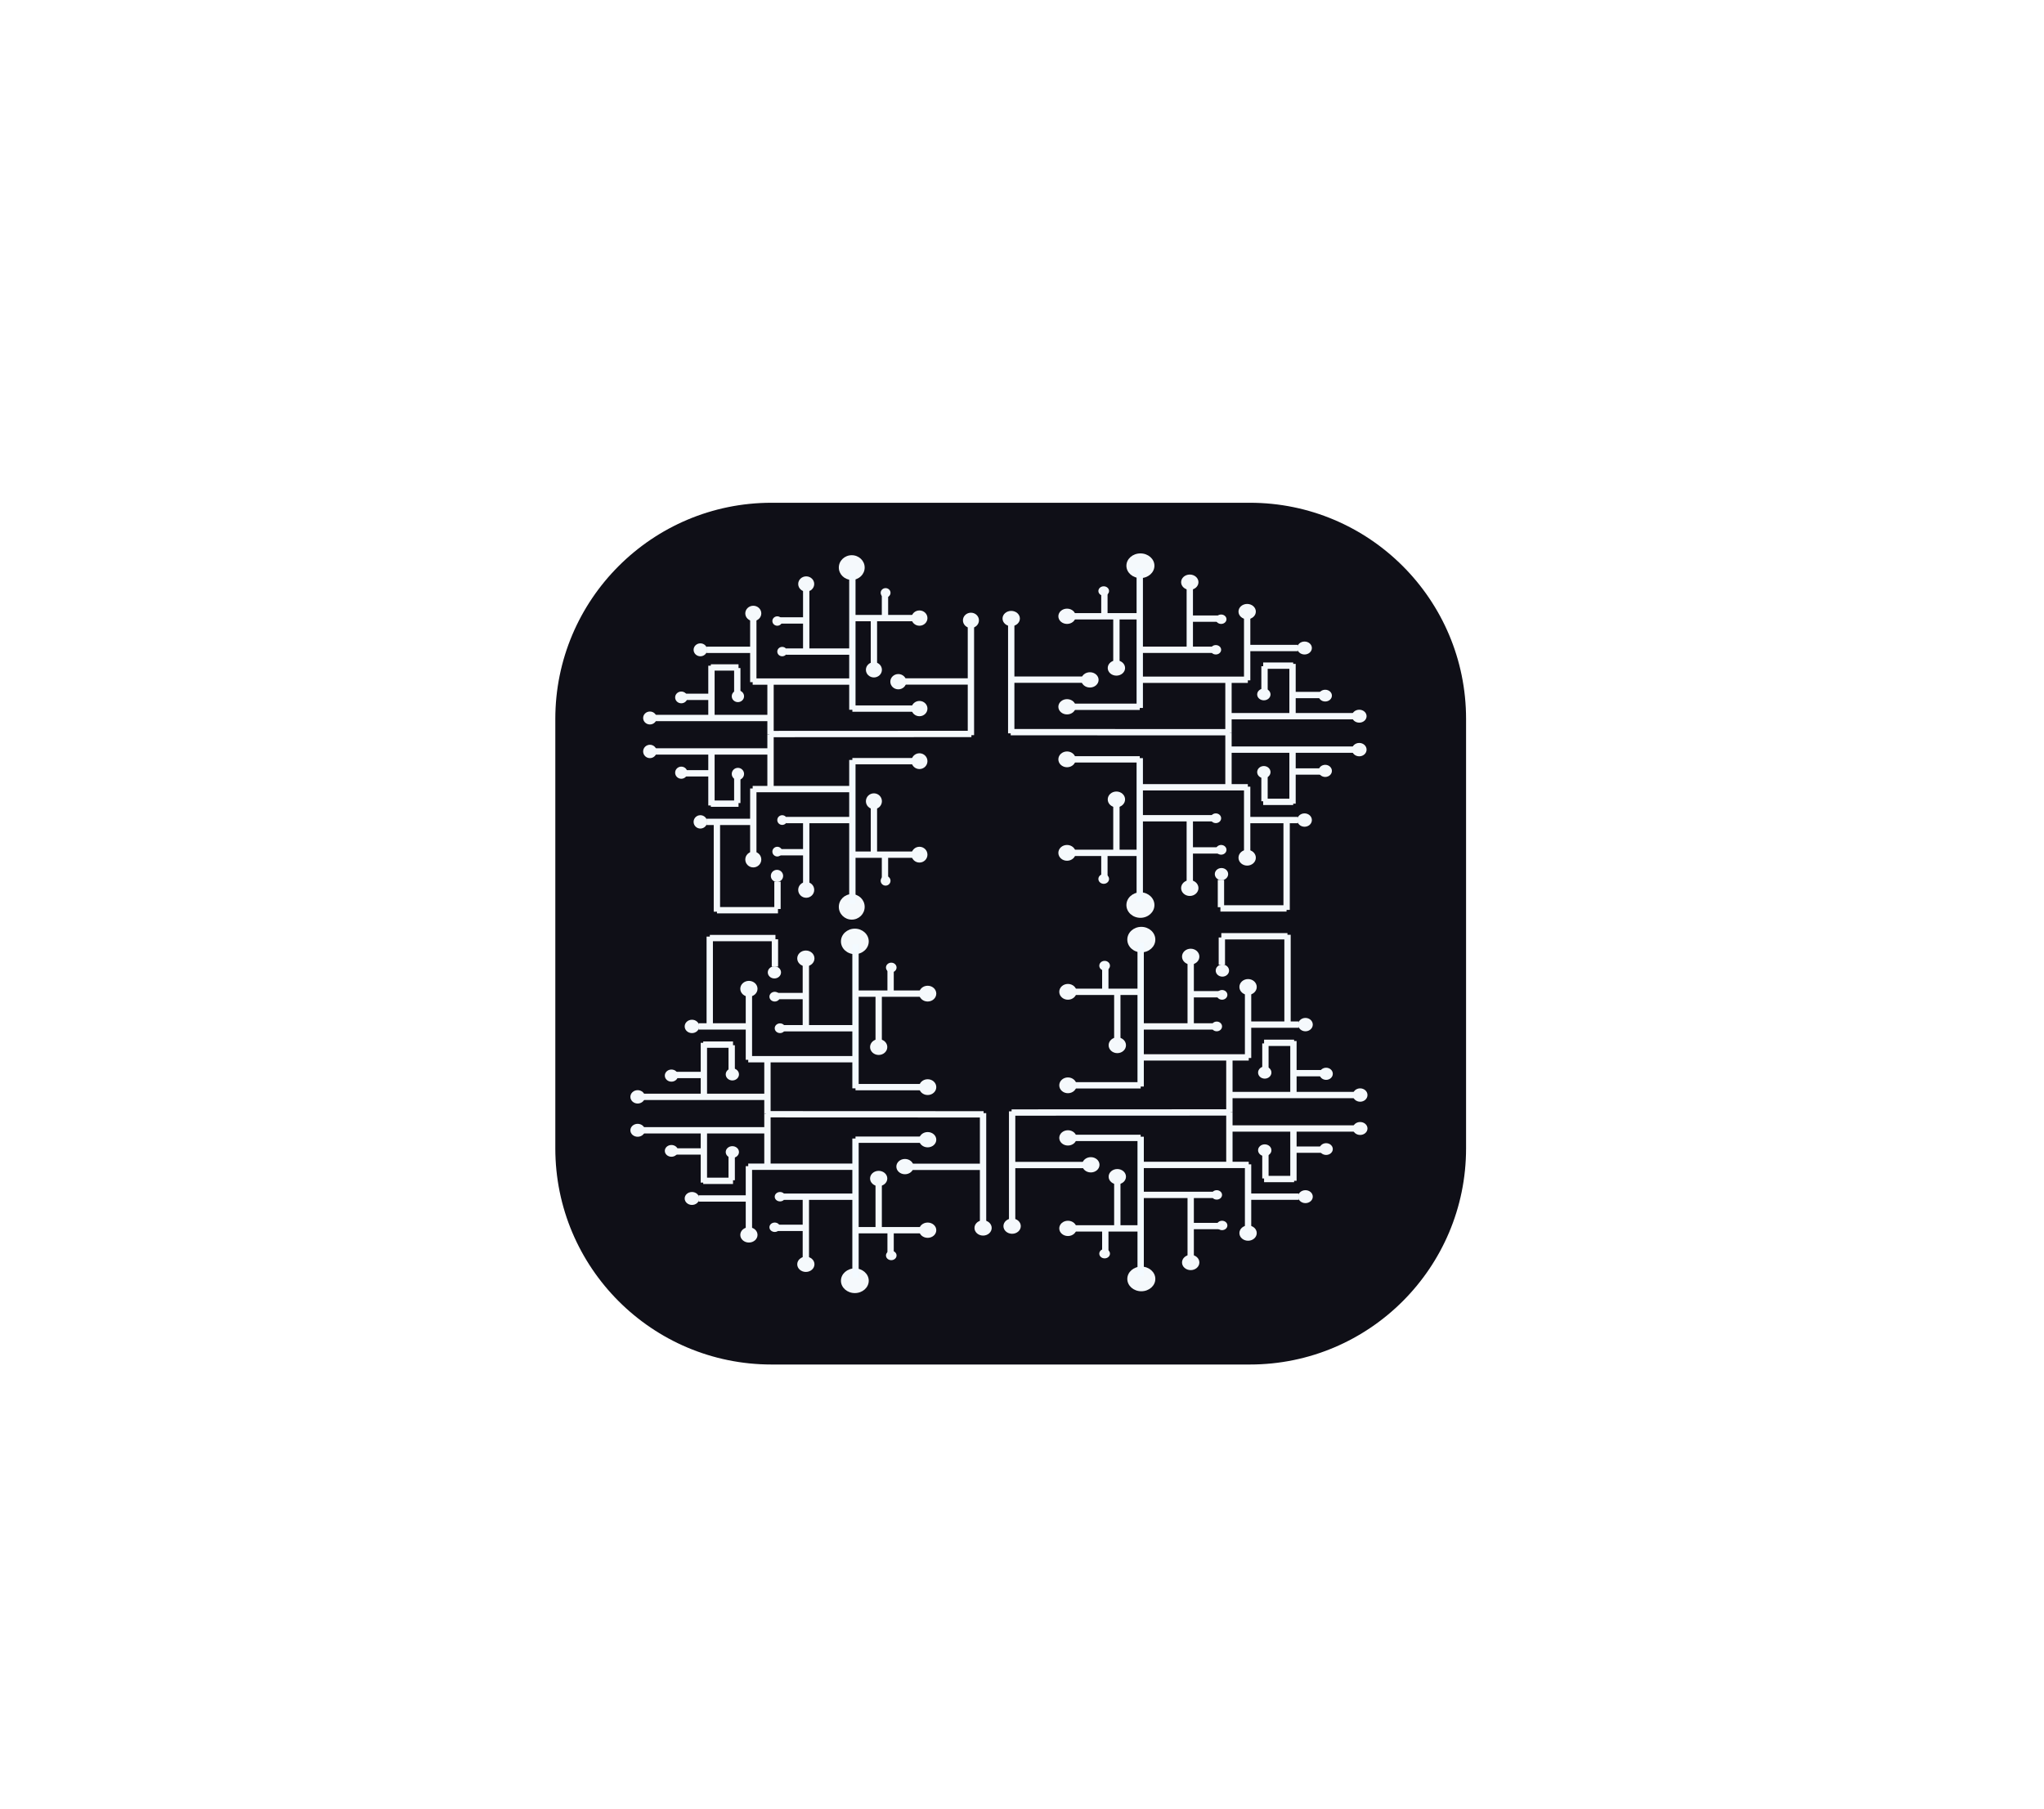
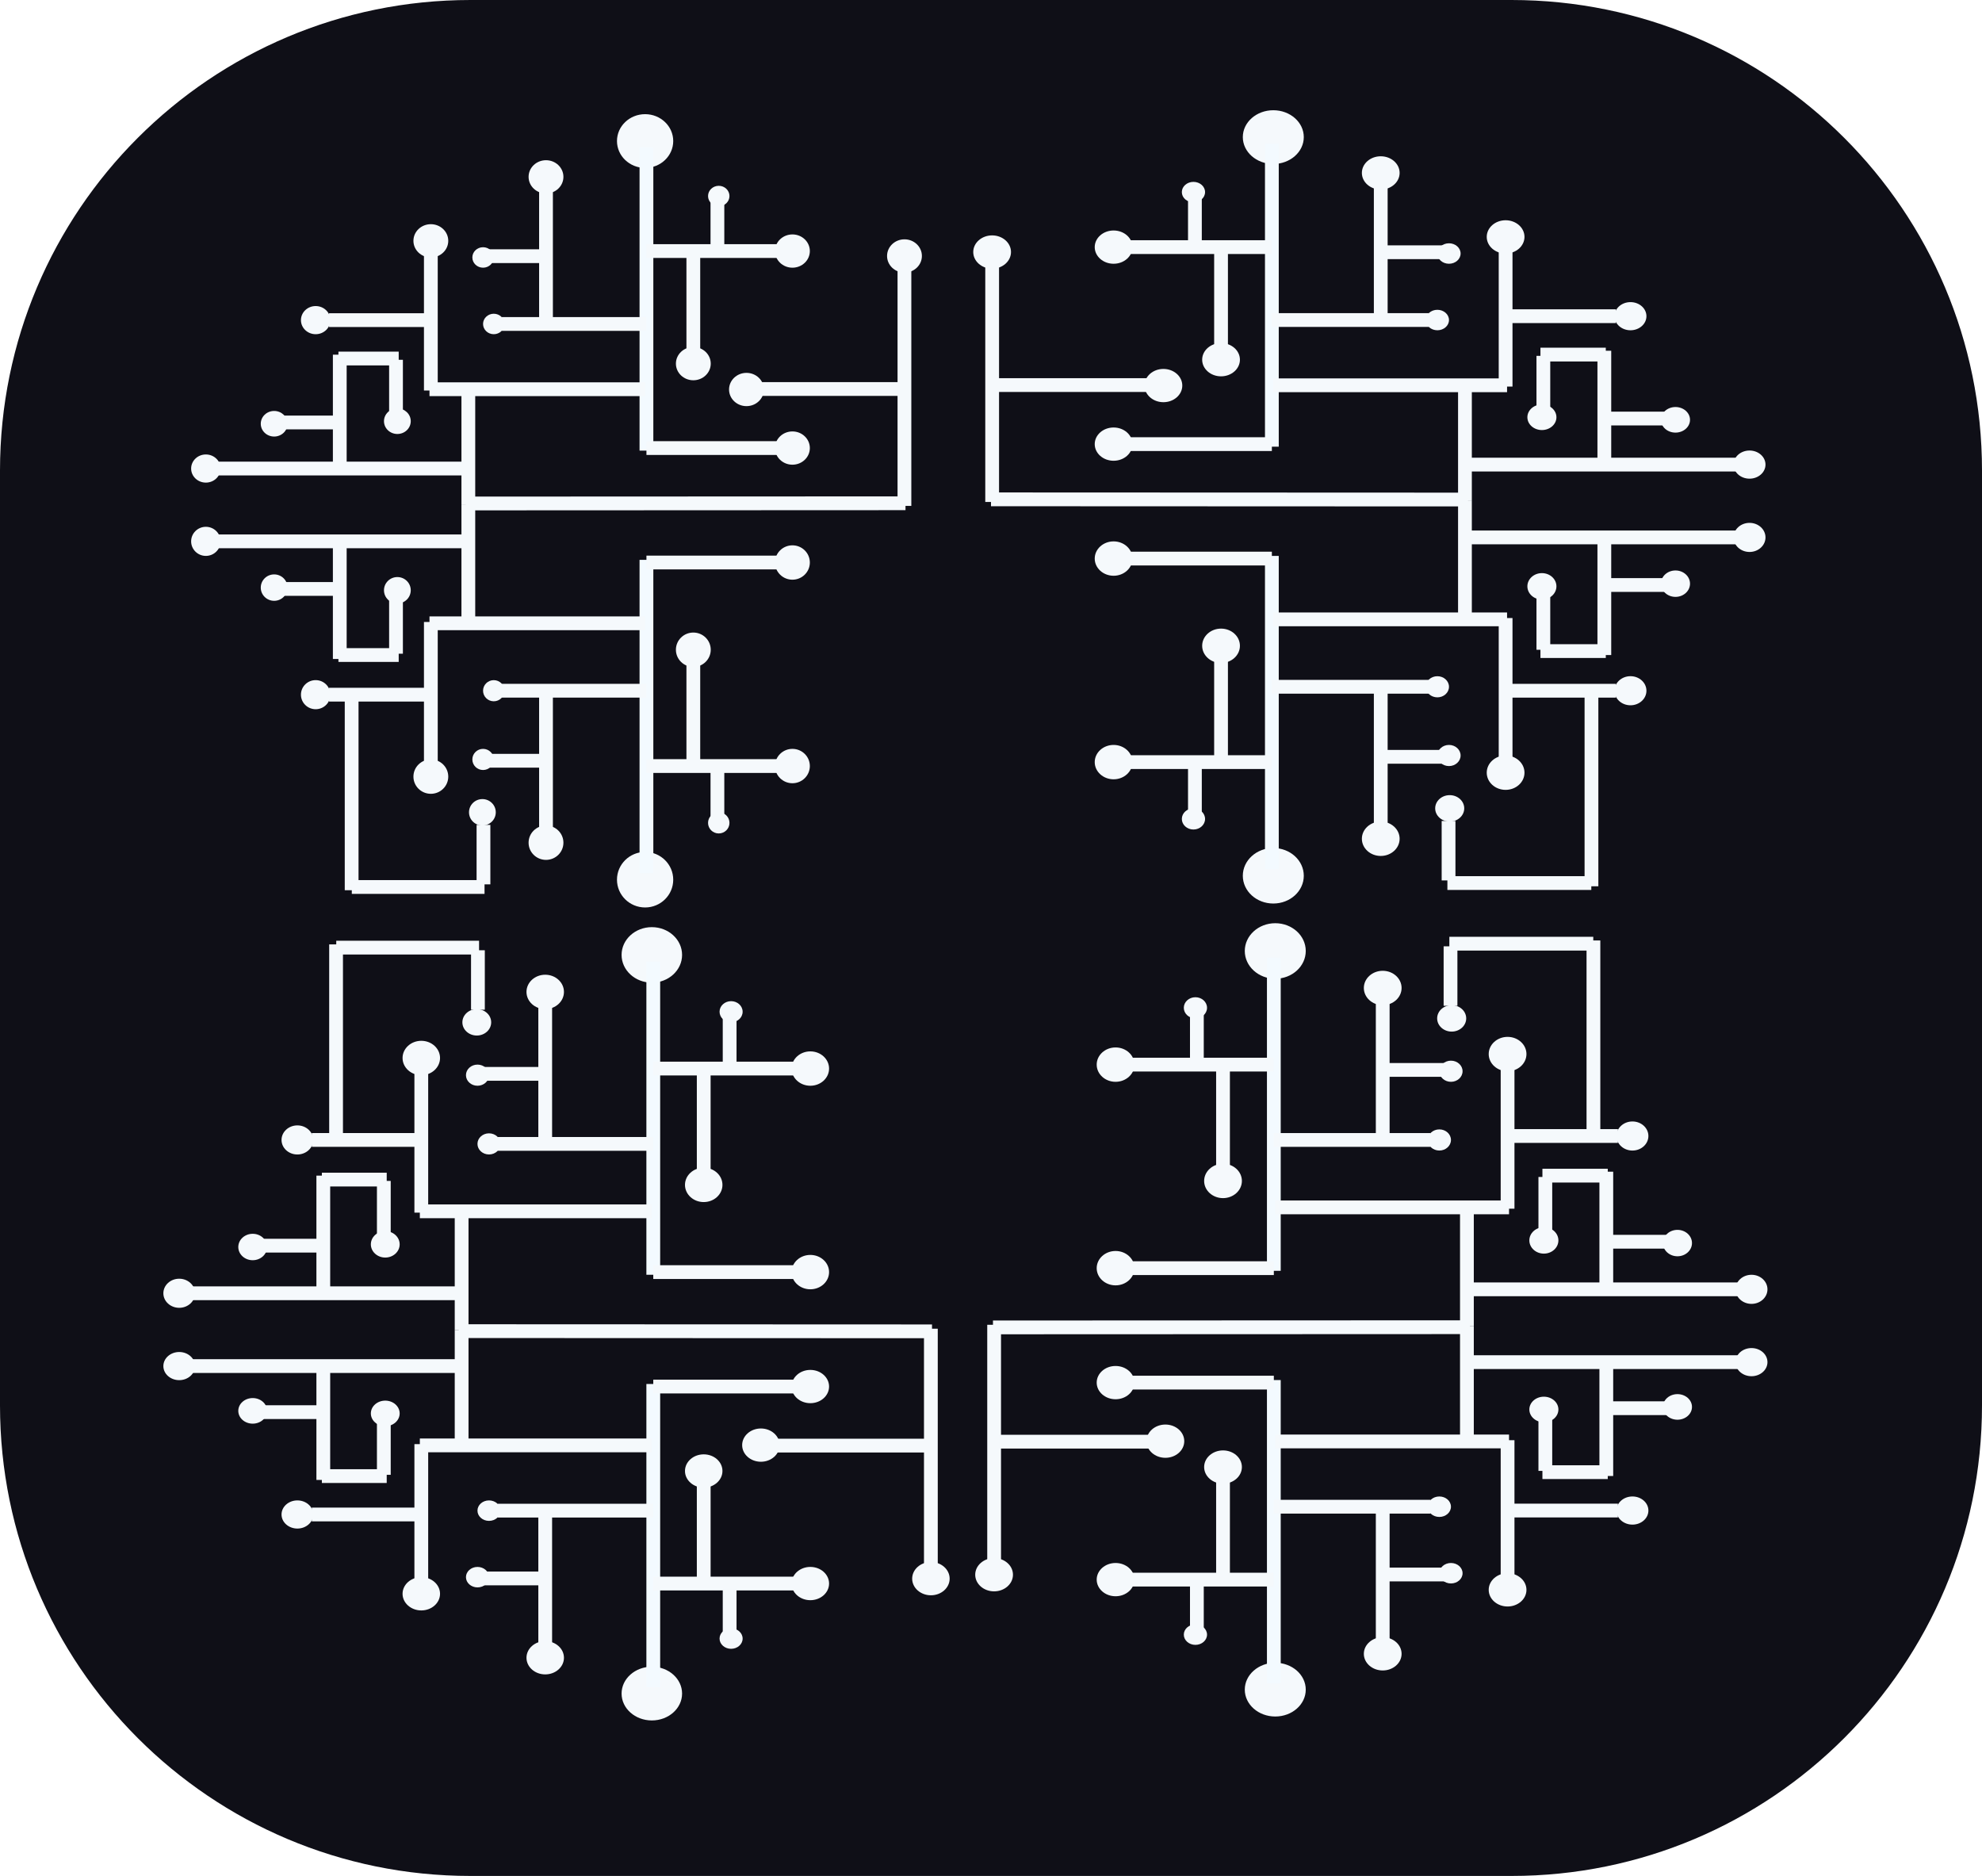
- <svg xmlns="http://www.w3.org/2000/svg" version="1.1" id="Layer_1" x="0px" y="0px" viewBox="0 0 2260 2000" style="enable-background:new 0 0 2260 2000;" xml:space="preserve">
+ <svg xmlns="http://www.w3.org/2000/svg" version="1.1" id="Layer_1" x="0px" y="0px" style="enable-background:new 0 0 2260 2000;" xml:space="preserve" viewBox="614 556 1007 953">
  <style type="text/css">
	.st0{fill:#0F0F17;}
	.st1{fill:#F5F9FC;}
	.st2{fill:none;stroke:#F3FAFF;stroke-width:7;stroke-miterlimit:10;}
	.st3{fill:none;stroke:#F5F9FC;stroke-width:7;stroke-miterlimit:10;}
</style>
  <path class="st0" d="M1381.94,1509H853.06C721.03,1509,614,1401.97,614,1269.94V795.06C614,663.03,721.03,556,853.06,556h528.88  C1513.97,556,1621,663.03,1621,795.06v474.88C1621,1401.97,1513.97,1509,1381.94,1509z" />
  <g>
    <ellipse class="st1" cx="941.76" cy="1002.9" rx="14.29" ry="14.1" />
    <ellipse class="st1" cx="815.89" cy="855.86" rx="6.8" ry="6.71" />
    <ellipse class="st1" cx="859.09" cy="968.65" rx="6.8" ry="6.71" />
    <ellipse class="st1" cx="753.29" cy="854.51" rx="6.8" ry="6.71" />
    <ellipse class="st1" cx="774.38" cy="908.9" rx="7.48" ry="7.39" />
    <ellipse class="st1" cx="718.59" cy="831.01" rx="7.48" ry="7.39" />
    <ellipse class="st1" cx="891.41" cy="984.1" rx="8.85" ry="8.73" />
    <ellipse class="st1" cx="1016.61" cy="945.16" rx="8.85" ry="8.73" />
    <ellipse class="st1" cx="832.9" cy="950.53" rx="8.85" ry="8.73" />
    <ellipse class="st1" cx="966.26" cy="886.07" rx="8.85" ry="8.73" />
    <ellipse class="st1" cx="1016.61" cy="841.76" rx="8.85" ry="8.73" />
    <ellipse class="st1" cx="864.87" cy="906.89" rx="5.44" ry="5.37" />
    <ellipse class="st1" cx="859.43" cy="941.8" rx="5.44" ry="5.37" />
    <ellipse class="st1" cx="979.18" cy="974.03" rx="5.44" ry="5.37" />
    <line class="st2" x1="942.44" y1="999.54" x2="942.44" y2="840.41" />
    <line class="st3" x1="868.96" y1="906.89" x2="942.44" y2="906.89" />
    <line class="st3" x1="942.44" y1="945.16" x2="1015.93" y2="945.16" />
    <line class="st3" x1="942.44" y1="841.76" x2="1015.93" y2="841.76" />
    <line class="st3" x1="785.95" y1="888.76" x2="816.57" y2="888.76" />
    <line class="st3" x1="860.79" y1="942.47" x2="891.41" y2="942.47" />
    <line class="st3" x1="756.01" y1="855.19" x2="786.63" y2="855.19" />
    <line class="st3" x1="721.31" y1="831.01" x2="851.27" y2="831.01" />
    <line class="st3" x1="781.18" y1="908.9" x2="832.21" y2="908.9" />
    <line class="st3" x1="891.41" y1="980.74" x2="891.41" y2="908.23" />
    <line class="st3" x1="832.21" y1="872.64" x2="941.76" y2="872.64" />
    <line class="st3" x1="832.9" y1="944.49" x2="832.9" y2="871.97" />
    <line class="st3" x1="851.95" y1="871.97" x2="851.95" y2="812.21" />
    <line class="st3" x1="966.26" y1="945.83" x2="966.26" y2="886.07" />
    <line class="st3" x1="786.63" y1="890.77" x2="786.63" y2="831.01" />
    <line class="st3" x1="815.2" y1="888.09" x2="815.2" y2="857.87" />
    <line class="st3" x1="978.5" y1="974.03" x2="978.5" y2="943.81" />
    <g>
      <ellipse class="st1" cx="941.76" cy="627.65" rx="14.29" ry="13.65" />
      <ellipse class="st1" cx="815.89" cy="769.97" rx="6.8" ry="6.5" />
      <ellipse class="st1" cx="753.29" cy="771.27" rx="6.8" ry="6.5" />
      <ellipse class="st1" cx="774.38" cy="718.63" rx="7.48" ry="7.15" />
      <ellipse class="st1" cx="718.59" cy="794.02" rx="7.48" ry="7.15" />
      <ellipse class="st1" cx="891.41" cy="645.84" rx="8.85" ry="8.45" />
      <ellipse class="st1" cx="1016.61" cy="683.54" rx="8.85" ry="8.45" />
      <ellipse class="st1" cx="1073.54" cy="686.03" rx="8.85" ry="8.45" />
      <ellipse class="st1" cx="832.9" cy="678.34" rx="8.85" ry="8.45" />
      <ellipse class="st1" cx="966.26" cy="740.73" rx="8.85" ry="8.45" />
      <ellipse class="st1" cx="993.26" cy="753.87" rx="8.85" ry="8.45" />
      <ellipse class="st1" cx="1016.61" cy="783.62" rx="8.85" ry="8.45" />
      <ellipse class="st1" cx="864.87" cy="720.58" rx="5.44" ry="5.2" />
      <ellipse class="st1" cx="859.43" cy="686.79" rx="5.44" ry="5.2" />
      <ellipse class="st1" cx="979.18" cy="655.59" rx="5.44" ry="5.2" />
      <line class="st2" x1="942.44" y1="630.9" x2="942.44" y2="784.92" />
      <line class="st3" x1="868.96" y1="720.58" x2="942.44" y2="720.58" />
      <line class="st3" x1="942.44" y1="683.54" x2="1015.93" y2="683.54" />
      <line class="st3" x1="999.7" y1="753.62" x2="1073.18" y2="753.62" />
      <line class="st3" x1="942.44" y1="783.62" x2="1015.93" y2="783.62" />
      <line class="st3" x1="785.95" y1="738.13" x2="816.57" y2="738.13" />
      <line class="st3" x1="860.79" y1="686.14" x2="891.41" y2="686.14" />
      <line class="st3" x1="756.01" y1="770.62" x2="786.63" y2="770.62" />
      <line class="st3" x1="721.31" y1="794.02" x2="851.27" y2="794.02" />
      <line class="st3" x1="781.18" y1="718.63" x2="832.21" y2="718.63" />
      <line class="st3" x1="891.41" y1="649.09" x2="891.41" y2="719.28" />
      <line class="st3" x1="832.21" y1="753.73" x2="941.76" y2="753.73" />
      <line class="st3" x1="850.58" y1="811.77" x2="1074.06" y2="811.67" />
      <line class="st3" x1="832.9" y1="684.19" x2="832.9" y2="754.38" />
      <line class="st3" x1="851.95" y1="754.38" x2="851.95" y2="812.21" />
      <line class="st3" x1="966.26" y1="682.89" x2="966.26" y2="740.73" />
      <line class="st3" x1="1073.52" y1="692.85" x2="1073.52" y2="813" />
      <line class="st3" x1="786.63" y1="736.18" x2="786.63" y2="794.02" />
      <line class="st3" x1="815.2" y1="738.78" x2="815.2" y2="768.02" />
      <line class="st3" x1="978.5" y1="655.59" x2="978.5" y2="684.84" />
    </g>
    <line class="st3" x1="792.66" y1="1008.24" x2="792.66" y2="910.42" />
    <line class="st3" x1="792.74" y1="1006.6" x2="860.18" y2="1006.6" />
    <line class="st3" x1="859.64" y1="1005.26" x2="859.64" y2="975.05" />
  </g>
  <g>
    <ellipse class="st1" cx="1260.93" cy="1000.9" rx="15.49" ry="14.1" />
    <ellipse class="st1" cx="1397.4" cy="853.86" rx="7.38" ry="6.71" />
    <ellipse class="st1" cx="1350.56" cy="966.65" rx="7.38" ry="6.71" />
    <ellipse class="st1" cx="1465.27" cy="852.51" rx="7.38" ry="6.71" />
    <ellipse class="st1" cx="1442.4" cy="906.9" rx="8.11" ry="7.39" />
    <ellipse class="st1" cx="1502.89" cy="829.01" rx="8.11" ry="7.39" />
    <ellipse class="st1" cx="1315.52" cy="982.1" rx="9.59" ry="8.73" />
    <ellipse class="st1" cx="1179.79" cy="943.16" rx="9.59" ry="8.73" />
    <ellipse class="st1" cx="1378.96" cy="948.53" rx="9.59" ry="8.73" />
    <ellipse class="st1" cx="1234.38" cy="884.07" rx="9.59" ry="8.73" />
    <ellipse class="st1" cx="1179.79" cy="839.76" rx="9.59" ry="8.73" />
    <ellipse class="st1" cx="1344.29" cy="904.89" rx="5.9" ry="5.37" />
    <ellipse class="st1" cx="1350.19" cy="939.8" rx="5.9" ry="5.37" />
    <ellipse class="st1" cx="1220.36" cy="972.03" rx="5.9" ry="5.37" />
    <line class="st2" x1="1260.2" y1="997.54" x2="1260.2" y2="838.41" />
    <line class="st3" x1="1339.86" y1="904.89" x2="1260.2" y2="904.89" />
    <line class="st3" x1="1260.2" y1="943.16" x2="1180.53" y2="943.16" />
    <line class="st3" x1="1260.2" y1="839.76" x2="1180.53" y2="839.76" />
    <line class="st3" x1="1429.86" y1="886.76" x2="1396.66" y2="886.76" />
    <line class="st3" x1="1348.72" y1="940.47" x2="1315.52" y2="940.47" />
    <line class="st3" x1="1462.31" y1="853.19" x2="1429.12" y2="853.19" />
    <line class="st3" x1="1499.94" y1="829.01" x2="1359.04" y2="829.01" />
    <line class="st3" x1="1435.02" y1="906.9" x2="1379.7" y2="906.9" />
    <line class="st3" x1="1315.52" y1="978.74" x2="1315.52" y2="906.23" />
    <line class="st3" x1="1379.7" y1="870.64" x2="1260.93" y2="870.64" />
    <line class="st3" x1="1378.96" y1="942.49" x2="1378.96" y2="869.97" />
    <line class="st3" x1="1358.3" y1="869.97" x2="1358.3" y2="810.21" />
    <line class="st3" x1="1234.38" y1="943.83" x2="1234.38" y2="884.07" />
    <line class="st3" x1="1429.12" y1="888.77" x2="1429.12" y2="829.01" />
    <line class="st3" x1="1398.14" y1="886.09" x2="1398.14" y2="855.87" />
    <line class="st3" x1="1221.1" y1="972.03" x2="1221.1" y2="941.81" />
    <g>
      <ellipse class="st1" cx="1260.93" cy="625.65" rx="15.49" ry="13.65" />
      <ellipse class="st1" cx="1397.4" cy="767.97" rx="7.38" ry="6.5" />
      <ellipse class="st1" cx="1465.27" cy="769.27" rx="7.38" ry="6.5" />
      <ellipse class="st1" cx="1442.4" cy="716.63" rx="8.11" ry="7.15" />
      <ellipse class="st1" cx="1502.89" cy="792.02" rx="8.11" ry="7.15" />
      <ellipse class="st1" cx="1315.52" cy="643.84" rx="9.59" ry="8.45" />
      <ellipse class="st1" cx="1179.79" cy="681.54" rx="9.59" ry="8.45" />
      <ellipse class="st1" cx="1118.07" cy="684.03" rx="9.59" ry="8.45" />
      <ellipse class="st1" cx="1378.96" cy="676.34" rx="9.59" ry="8.45" />
      <ellipse class="st1" cx="1234.38" cy="738.73" rx="9.59" ry="8.45" />
      <ellipse class="st1" cx="1205.1" cy="751.87" rx="9.59" ry="8.45" />
      <ellipse class="st1" cx="1179.79" cy="781.62" rx="9.59" ry="8.45" />
      <ellipse class="st1" cx="1344.29" cy="718.58" rx="5.9" ry="5.2" />
      <ellipse class="st1" cx="1350.19" cy="684.79" rx="5.9" ry="5.2" />
      <ellipse class="st1" cx="1220.36" cy="653.59" rx="5.9" ry="5.2" />
      <line class="st2" x1="1260.2" y1="628.9" x2="1260.2" y2="782.92" />
      <line class="st3" x1="1339.86" y1="718.58" x2="1260.2" y2="718.58" />
      <line class="st3" x1="1260.2" y1="681.54" x2="1180.53" y2="681.54" />
      <line class="st3" x1="1198.13" y1="751.62" x2="1118.46" y2="751.62" />
      <line class="st3" x1="1260.2" y1="781.62" x2="1180.53" y2="781.62" />
      <line class="st3" x1="1429.86" y1="736.13" x2="1396.66" y2="736.13" />
      <line class="st3" x1="1348.72" y1="684.14" x2="1315.52" y2="684.14" />
      <line class="st3" x1="1462.31" y1="768.62" x2="1429.12" y2="768.62" />
      <line class="st3" x1="1499.94" y1="792.02" x2="1359.04" y2="792.02" />
      <line class="st3" x1="1435.02" y1="716.63" x2="1379.7" y2="716.63" />
      <line class="st3" x1="1315.52" y1="647.09" x2="1315.52" y2="717.28" />
      <line class="st3" x1="1379.7" y1="751.73" x2="1260.93" y2="751.73" />
      <line class="st3" x1="1359.79" y1="809.77" x2="1117.5" y2="809.67" />
      <line class="st3" x1="1378.96" y1="682.19" x2="1378.96" y2="752.38" />
      <line class="st3" x1="1358.3" y1="752.38" x2="1358.3" y2="810.21" />
      <line class="st3" x1="1234.38" y1="680.89" x2="1234.38" y2="738.73" />
      <line class="st3" x1="1118.09" y1="690.85" x2="1118.09" y2="811" />
      <line class="st3" x1="1429.12" y1="734.18" x2="1429.12" y2="792.02" />
      <line class="st3" x1="1398.14" y1="736.78" x2="1398.14" y2="766.02" />
      <line class="st3" x1="1221.1" y1="653.59" x2="1221.1" y2="682.84" />
    </g>
    <line class="st3" x1="1422.58" y1="1006.24" x2="1422.58" y2="908.42" />
    <line class="st3" x1="1422.5" y1="1004.6" x2="1349.38" y2="1004.6" />
    <line class="st3" x1="1349.97" y1="1003.26" x2="1349.97" y2="973.05" />
  </g>
  <g>
    <ellipse class="st1" cx="1261.93" cy="1039.1" rx="15.49" ry="14.1" />
    <ellipse class="st1" cx="1398.4" cy="1186.14" rx="7.38" ry="6.71" />
    <ellipse class="st1" cx="1351.56" cy="1073.35" rx="7.38" ry="6.71" />
    <ellipse class="st1" cx="1466.27" cy="1187.49" rx="7.38" ry="6.71" />
    <ellipse class="st1" cx="1443.4" cy="1133.1" rx="8.11" ry="7.39" />
    <ellipse class="st1" cx="1503.89" cy="1210.99" rx="8.11" ry="7.39" />
    <ellipse class="st1" cx="1316.52" cy="1057.9" rx="9.59" ry="8.73" />
    <ellipse class="st1" cx="1180.79" cy="1096.84" rx="9.59" ry="8.73" />
    <ellipse class="st1" cx="1379.96" cy="1091.47" rx="9.59" ry="8.73" />
    <ellipse class="st1" cx="1235.38" cy="1155.93" rx="9.59" ry="8.73" />
    <ellipse class="st1" cx="1180.79" cy="1200.24" rx="9.59" ry="8.73" />
    <ellipse class="st1" cx="1345.29" cy="1135.11" rx="5.9" ry="5.37" />
    <ellipse class="st1" cx="1351.19" cy="1100.2" rx="5.9" ry="5.37" />
    <ellipse class="st1" cx="1221.36" cy="1067.97" rx="5.9" ry="5.37" />
    <line class="st2" x1="1261.2" y1="1042.46" x2="1261.2" y2="1201.59" />
    <line class="st3" x1="1340.86" y1="1135.11" x2="1261.2" y2="1135.11" />
    <line class="st3" x1="1261.2" y1="1096.84" x2="1181.53" y2="1096.84" />
    <line class="st3" x1="1261.2" y1="1200.24" x2="1181.53" y2="1200.24" />
    <line class="st3" x1="1430.86" y1="1153.24" x2="1397.66" y2="1153.24" />
    <line class="st3" x1="1349.72" y1="1099.53" x2="1316.52" y2="1099.53" />
    <line class="st3" x1="1463.31" y1="1186.81" x2="1430.12" y2="1186.81" />
    <line class="st3" x1="1500.94" y1="1210.99" x2="1360.04" y2="1210.99" />
    <line class="st3" x1="1436.02" y1="1133.1" x2="1380.7" y2="1133.1" />
    <line class="st3" x1="1316.52" y1="1061.26" x2="1316.52" y2="1133.77" />
    <line class="st3" x1="1380.7" y1="1169.36" x2="1261.93" y2="1169.36" />
    <line class="st3" x1="1379.96" y1="1097.51" x2="1379.96" y2="1170.03" />
    <line class="st3" x1="1359.3" y1="1170.03" x2="1359.3" y2="1229.79" />
    <line class="st3" x1="1235.38" y1="1096.17" x2="1235.38" y2="1155.93" />
    <line class="st3" x1="1430.12" y1="1151.23" x2="1430.12" y2="1210.99" />
    <line class="st3" x1="1399.14" y1="1153.91" x2="1399.14" y2="1184.13" />
    <line class="st3" x1="1222.1" y1="1067.97" x2="1222.1" y2="1098.19" />
    <g>
      <ellipse class="st1" cx="1261.93" cy="1414.35" rx="15.49" ry="13.65" />
      <ellipse class="st1" cx="1398.4" cy="1272.03" rx="7.38" ry="6.5" />
      <ellipse class="st1" cx="1466.27" cy="1270.73" rx="7.38" ry="6.5" />
      <ellipse class="st1" cx="1443.4" cy="1323.37" rx="8.11" ry="7.15" />
      <ellipse class="st1" cx="1503.89" cy="1247.98" rx="8.11" ry="7.15" />
      <ellipse class="st1" cx="1316.52" cy="1396.16" rx="9.59" ry="8.45" />
      <ellipse class="st1" cx="1180.79" cy="1358.46" rx="9.59" ry="8.45" />
      <ellipse class="st1" cx="1119.07" cy="1355.97" rx="9.59" ry="8.45" />
      <ellipse class="st1" cx="1379.96" cy="1363.66" rx="9.59" ry="8.45" />
      <ellipse class="st1" cx="1235.38" cy="1301.27" rx="9.59" ry="8.45" />
      <ellipse class="st1" cx="1206.1" cy="1288.13" rx="9.59" ry="8.45" />
      <ellipse class="st1" cx="1180.79" cy="1258.38" rx="9.59" ry="8.45" />
      <ellipse class="st1" cx="1345.29" cy="1321.42" rx="5.9" ry="5.2" />
      <ellipse class="st1" cx="1351.19" cy="1355.21" rx="5.9" ry="5.2" />
      <ellipse class="st1" cx="1221.36" cy="1386.41" rx="5.9" ry="5.2" />
      <line class="st2" x1="1261.2" y1="1411.1" x2="1261.2" y2="1257.08" />
      <line class="st3" x1="1340.86" y1="1321.42" x2="1261.2" y2="1321.42" />
      <line class="st3" x1="1261.2" y1="1358.46" x2="1181.53" y2="1358.46" />
      <line class="st3" x1="1199.13" y1="1288.38" x2="1119.46" y2="1288.38" />
      <line class="st3" x1="1261.2" y1="1258.38" x2="1181.53" y2="1258.38" />
      <line class="st3" x1="1430.86" y1="1303.87" x2="1397.66" y2="1303.87" />
      <line class="st3" x1="1349.72" y1="1355.86" x2="1316.52" y2="1355.86" />
      <line class="st3" x1="1463.31" y1="1271.38" x2="1430.12" y2="1271.38" />
      <line class="st3" x1="1500.94" y1="1247.98" x2="1360.04" y2="1247.98" />
      <line class="st3" x1="1436.02" y1="1323.37" x2="1380.7" y2="1323.37" />
      <line class="st3" x1="1316.52" y1="1392.91" x2="1316.52" y2="1322.72" />
      <line class="st3" x1="1380.7" y1="1288.27" x2="1261.93" y2="1288.27" />
      <line class="st3" x1="1360.79" y1="1230.23" x2="1118.5" y2="1230.33" />
      <line class="st3" x1="1379.96" y1="1357.81" x2="1379.96" y2="1287.63" />
      <line class="st3" x1="1359.3" y1="1287.63" x2="1359.3" y2="1229.79" />
      <line class="st3" x1="1235.38" y1="1359.11" x2="1235.38" y2="1301.27" />
      <line class="st3" x1="1119.09" y1="1349.15" x2="1119.09" y2="1229" />
      <line class="st3" x1="1430.12" y1="1305.82" x2="1430.12" y2="1247.98" />
      <line class="st3" x1="1399.14" y1="1303.22" x2="1399.14" y2="1273.98" />
      <line class="st3" x1="1222.1" y1="1386.41" x2="1222.1" y2="1357.16" />
    </g>
    <line class="st3" x1="1423.58" y1="1033.76" x2="1423.58" y2="1131.58" />
    <line class="st3" x1="1423.5" y1="1035.4" x2="1350.38" y2="1035.4" />
    <line class="st3" x1="1350.97" y1="1036.74" x2="1350.97" y2="1066.95" />
  </g>
  <g>
    <ellipse class="st1" cx="945.18" cy="1041.1" rx="15.37" ry="14.1" />
    <ellipse class="st1" cx="809.74" cy="1188.14" rx="7.32" ry="6.71" />
    <ellipse class="st1" cx="856.24" cy="1075.35" rx="7.32" ry="6.71" />
    <ellipse class="st1" cx="742.39" cy="1189.49" rx="7.32" ry="6.71" />
    <ellipse class="st1" cx="765.09" cy="1135.1" rx="8.05" ry="7.39" />
    <ellipse class="st1" cx="705.05" cy="1212.99" rx="8.05" ry="7.39" />
    <ellipse class="st1" cx="891.01" cy="1059.9" rx="9.52" ry="8.73" />
    <ellipse class="st1" cx="1025.71" cy="1098.84" rx="9.52" ry="8.73" />
    <ellipse class="st1" cx="828.05" cy="1093.47" rx="9.52" ry="8.73" />
    <ellipse class="st1" cx="971.54" cy="1157.93" rx="9.52" ry="8.73" />
    <ellipse class="st1" cx="1025.71" cy="1202.24" rx="9.52" ry="8.73" />
    <ellipse class="st1" cx="862.45" cy="1137.11" rx="5.86" ry="5.37" />
    <ellipse class="st1" cx="856.6" cy="1102.2" rx="5.86" ry="5.37" />
    <ellipse class="st1" cx="985.45" cy="1069.97" rx="5.86" ry="5.37" />
    <line class="st2" x1="945.91" y1="1044.46" x2="945.91" y2="1203.59" />
    <line class="st3" x1="866.85" y1="1137.11" x2="945.91" y2="1137.11" />
    <line class="st3" x1="945.91" y1="1098.84" x2="1024.98" y2="1098.84" />
    <line class="st3" x1="945.91" y1="1202.24" x2="1024.98" y2="1202.24" />
    <line class="st3" x1="777.53" y1="1155.24" x2="810.48" y2="1155.24" />
    <line class="st3" x1="858.06" y1="1101.53" x2="891.01" y2="1101.53" />
    <line class="st3" x1="745.32" y1="1188.81" x2="778.26" y2="1188.81" />
    <line class="st3" x1="707.98" y1="1212.99" x2="847.81" y2="1212.99" />
    <line class="st3" x1="772.41" y1="1135.1" x2="827.31" y2="1135.1" />
    <line class="st3" x1="891.01" y1="1063.26" x2="891.01" y2="1135.77" />
    <line class="st3" x1="827.31" y1="1171.36" x2="945.18" y2="1171.36" />
    <line class="st3" x1="828.05" y1="1099.51" x2="828.05" y2="1172.03" />
    <line class="st3" x1="848.54" y1="1172.03" x2="848.54" y2="1231.79" />
    <line class="st3" x1="971.54" y1="1098.17" x2="971.54" y2="1157.93" />
    <line class="st3" x1="778.26" y1="1153.23" x2="778.26" y2="1212.99" />
    <line class="st3" x1="809.01" y1="1155.91" x2="809.01" y2="1186.13" />
    <line class="st3" x1="984.71" y1="1069.97" x2="984.71" y2="1100.19" />
    <g>
      <ellipse class="st1" cx="945.18" cy="1416.35" rx="15.37" ry="13.65" />
      <ellipse class="st1" cx="809.74" cy="1274.03" rx="7.32" ry="6.5" />
      <ellipse class="st1" cx="742.39" cy="1272.73" rx="7.32" ry="6.5" />
      <ellipse class="st1" cx="765.09" cy="1325.37" rx="8.05" ry="7.15" />
      <ellipse class="st1" cx="705.05" cy="1249.98" rx="8.05" ry="7.15" />
      <ellipse class="st1" cx="891.01" cy="1398.16" rx="9.52" ry="8.45" />
      <ellipse class="st1" cx="1025.71" cy="1360.46" rx="9.52" ry="8.45" />
      <ellipse class="st1" cx="1086.97" cy="1357.97" rx="9.52" ry="8.45" />
      <ellipse class="st1" cx="828.05" cy="1365.66" rx="9.52" ry="8.45" />
      <ellipse class="st1" cx="971.54" cy="1303.27" rx="9.52" ry="8.45" />
      <ellipse class="st1" cx="1000.59" cy="1290.13" rx="9.52" ry="8.45" />
      <ellipse class="st1" cx="1025.71" cy="1260.38" rx="9.52" ry="8.45" />
      <ellipse class="st1" cx="862.45" cy="1323.42" rx="5.86" ry="5.2" />
      <ellipse class="st1" cx="856.6" cy="1357.21" rx="5.86" ry="5.2" />
      <ellipse class="st1" cx="985.45" cy="1388.41" rx="5.86" ry="5.2" />
      <line class="st2" x1="945.91" y1="1413.1" x2="945.91" y2="1259.08" />
      <line class="st3" x1="866.85" y1="1323.42" x2="945.91" y2="1323.42" />
      <line class="st3" x1="945.91" y1="1360.46" x2="1024.98" y2="1360.46" />
      <line class="st3" x1="1007.52" y1="1290.38" x2="1086.58" y2="1290.38" />
      <line class="st3" x1="945.91" y1="1260.38" x2="1024.98" y2="1260.38" />
      <line class="st3" x1="777.53" y1="1305.87" x2="810.48" y2="1305.87" />
      <line class="st3" x1="858.06" y1="1357.86" x2="891.01" y2="1357.86" />
      <line class="st3" x1="745.32" y1="1273.38" x2="778.26" y2="1273.38" />
      <line class="st3" x1="707.98" y1="1249.98" x2="847.81" y2="1249.98" />
      <line class="st3" x1="772.41" y1="1325.37" x2="827.31" y2="1325.37" />
      <line class="st3" x1="891.01" y1="1394.91" x2="891.01" y2="1324.72" />
      <line class="st3" x1="827.31" y1="1290.27" x2="945.18" y2="1290.27" />
      <line class="st3" x1="847.07" y1="1232.23" x2="1087.53" y2="1232.33" />
      <line class="st3" x1="828.05" y1="1359.81" x2="828.05" y2="1289.63" />
      <line class="st3" x1="848.54" y1="1289.63" x2="848.54" y2="1231.79" />
      <line class="st3" x1="971.54" y1="1361.11" x2="971.54" y2="1303.27" />
      <line class="st3" x1="1086.95" y1="1351.15" x2="1086.95" y2="1231" />
      <line class="st3" x1="778.26" y1="1307.82" x2="778.26" y2="1249.98" />
      <line class="st3" x1="809.01" y1="1305.22" x2="809.01" y2="1275.98" />
      <line class="st3" x1="984.71" y1="1388.41" x2="984.71" y2="1359.16" />
    </g>
    <line class="st3" x1="784.75" y1="1035.76" x2="784.75" y2="1133.58" />
    <line class="st3" x1="784.84" y1="1037.4" x2="857.4" y2="1037.4" />
    <line class="st3" x1="856.82" y1="1038.74" x2="856.82" y2="1068.95" />
  </g>
</svg>
